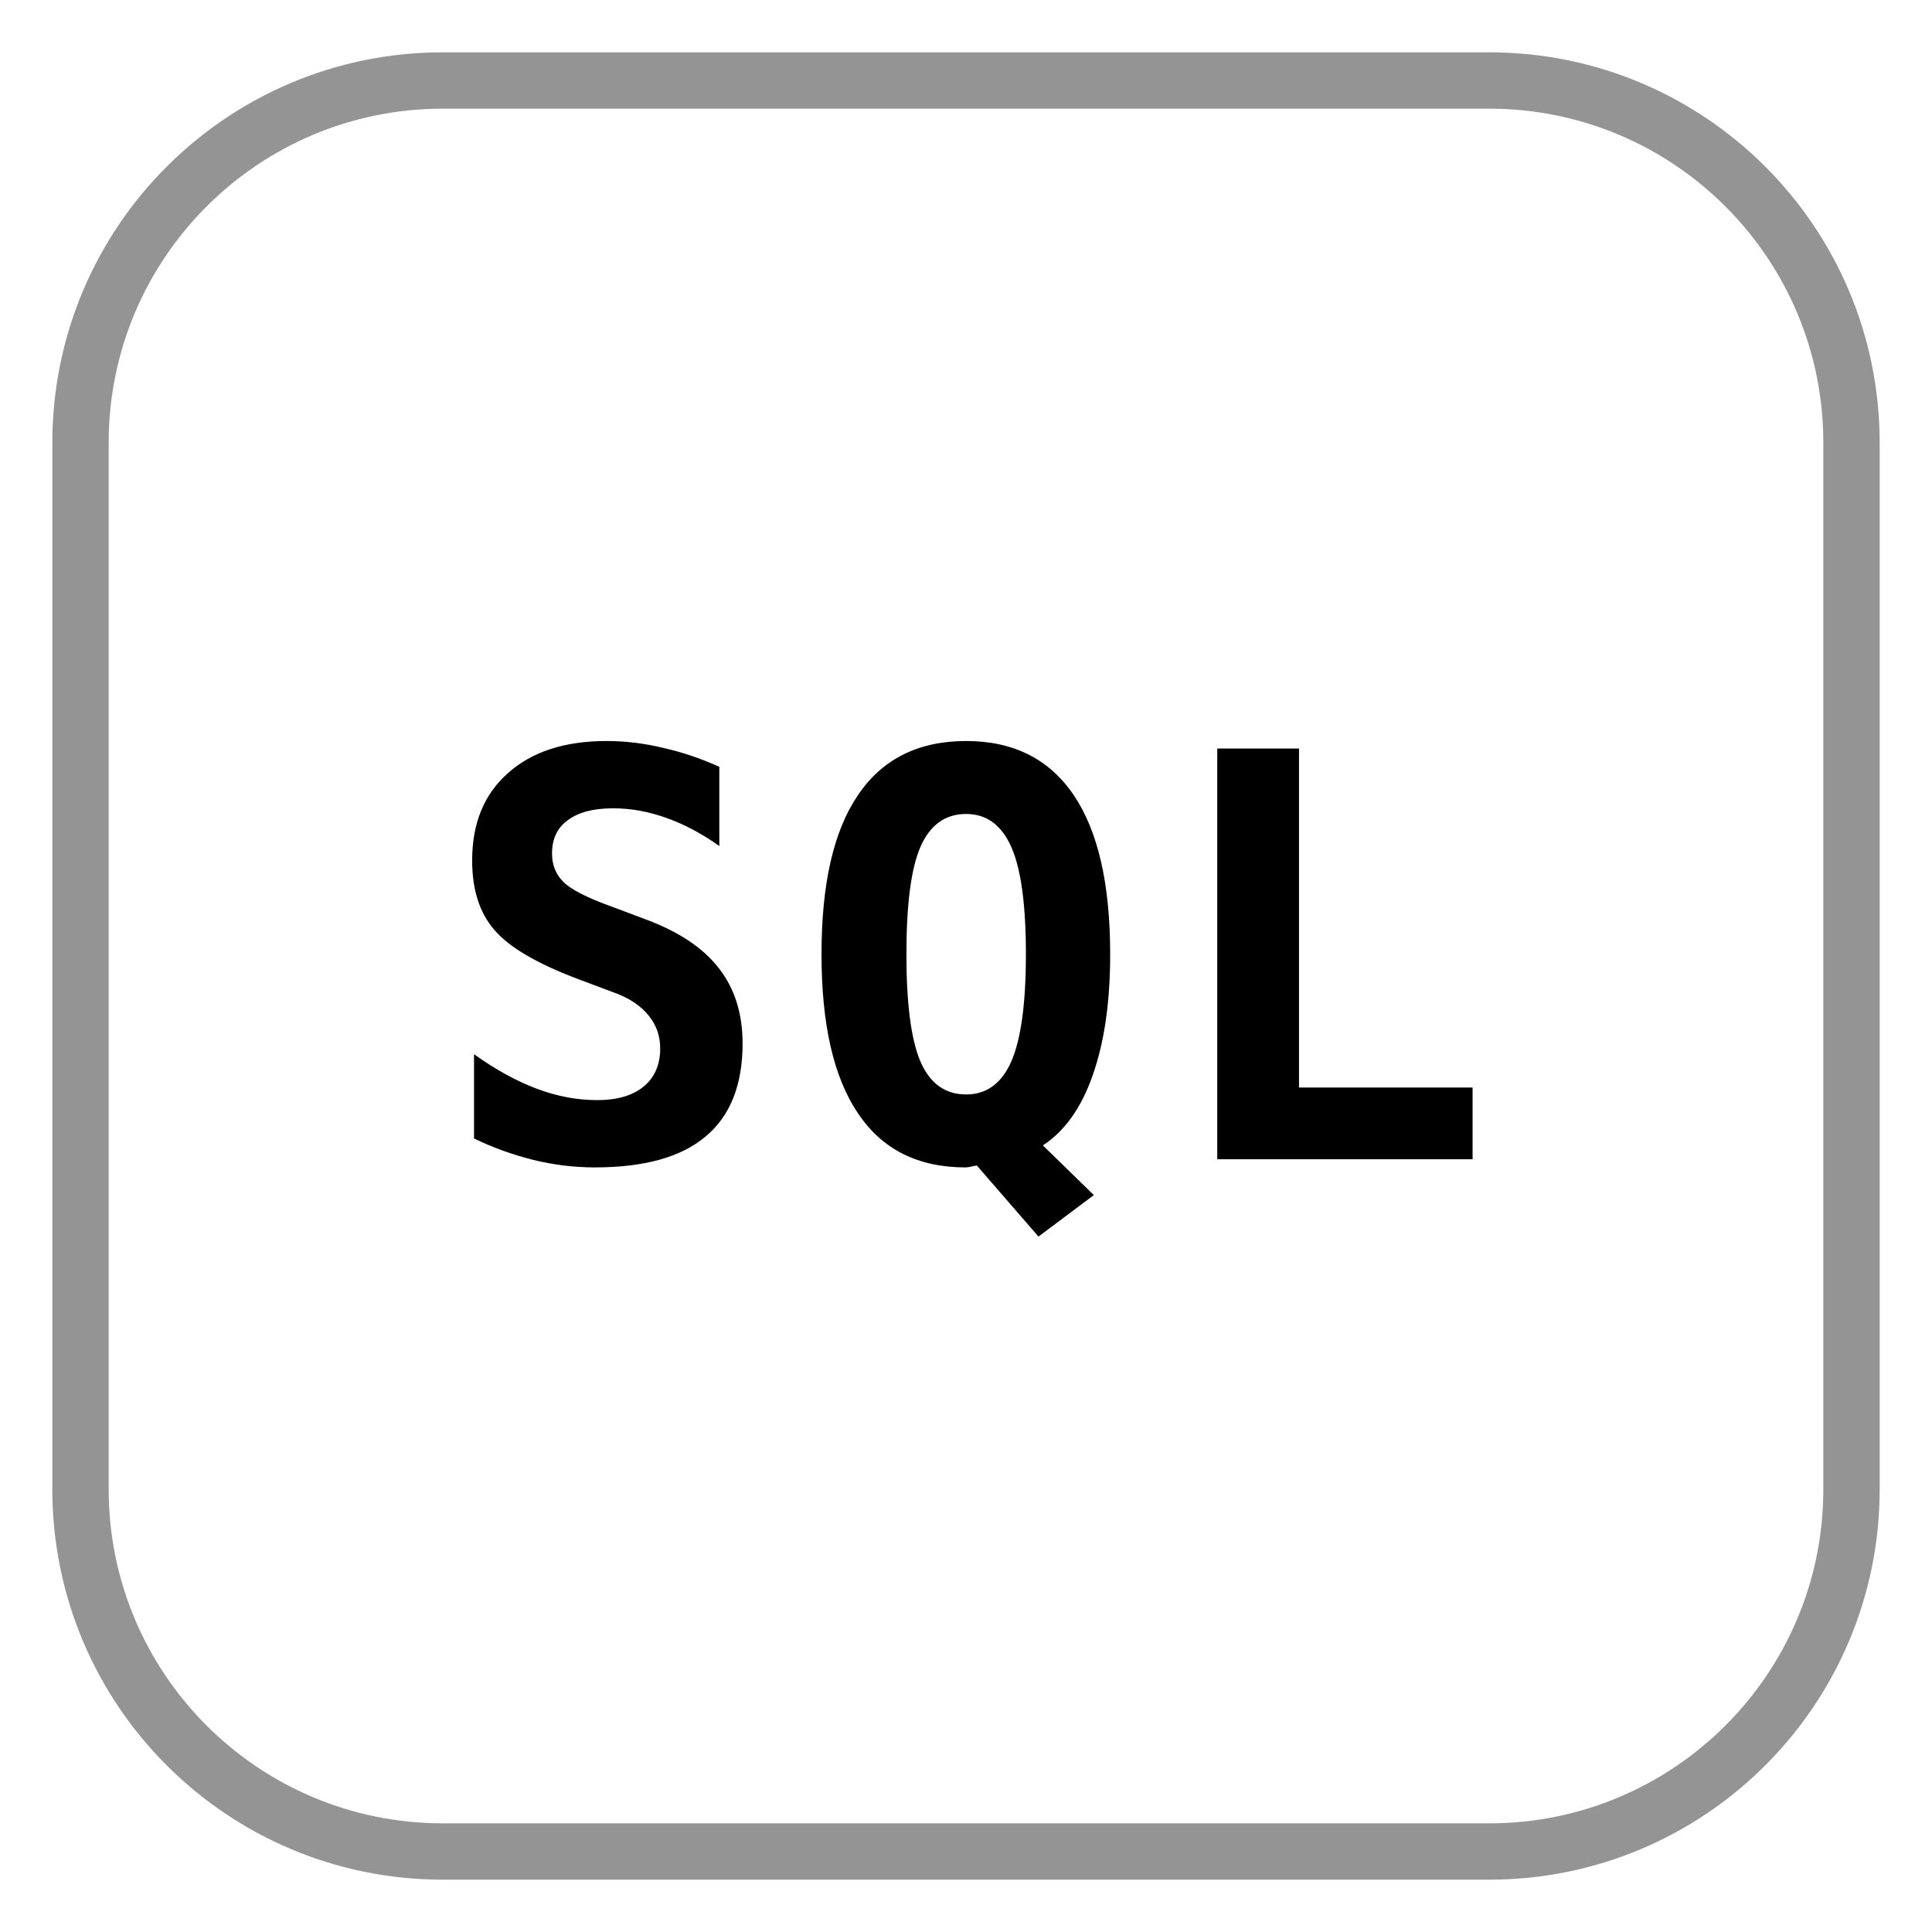
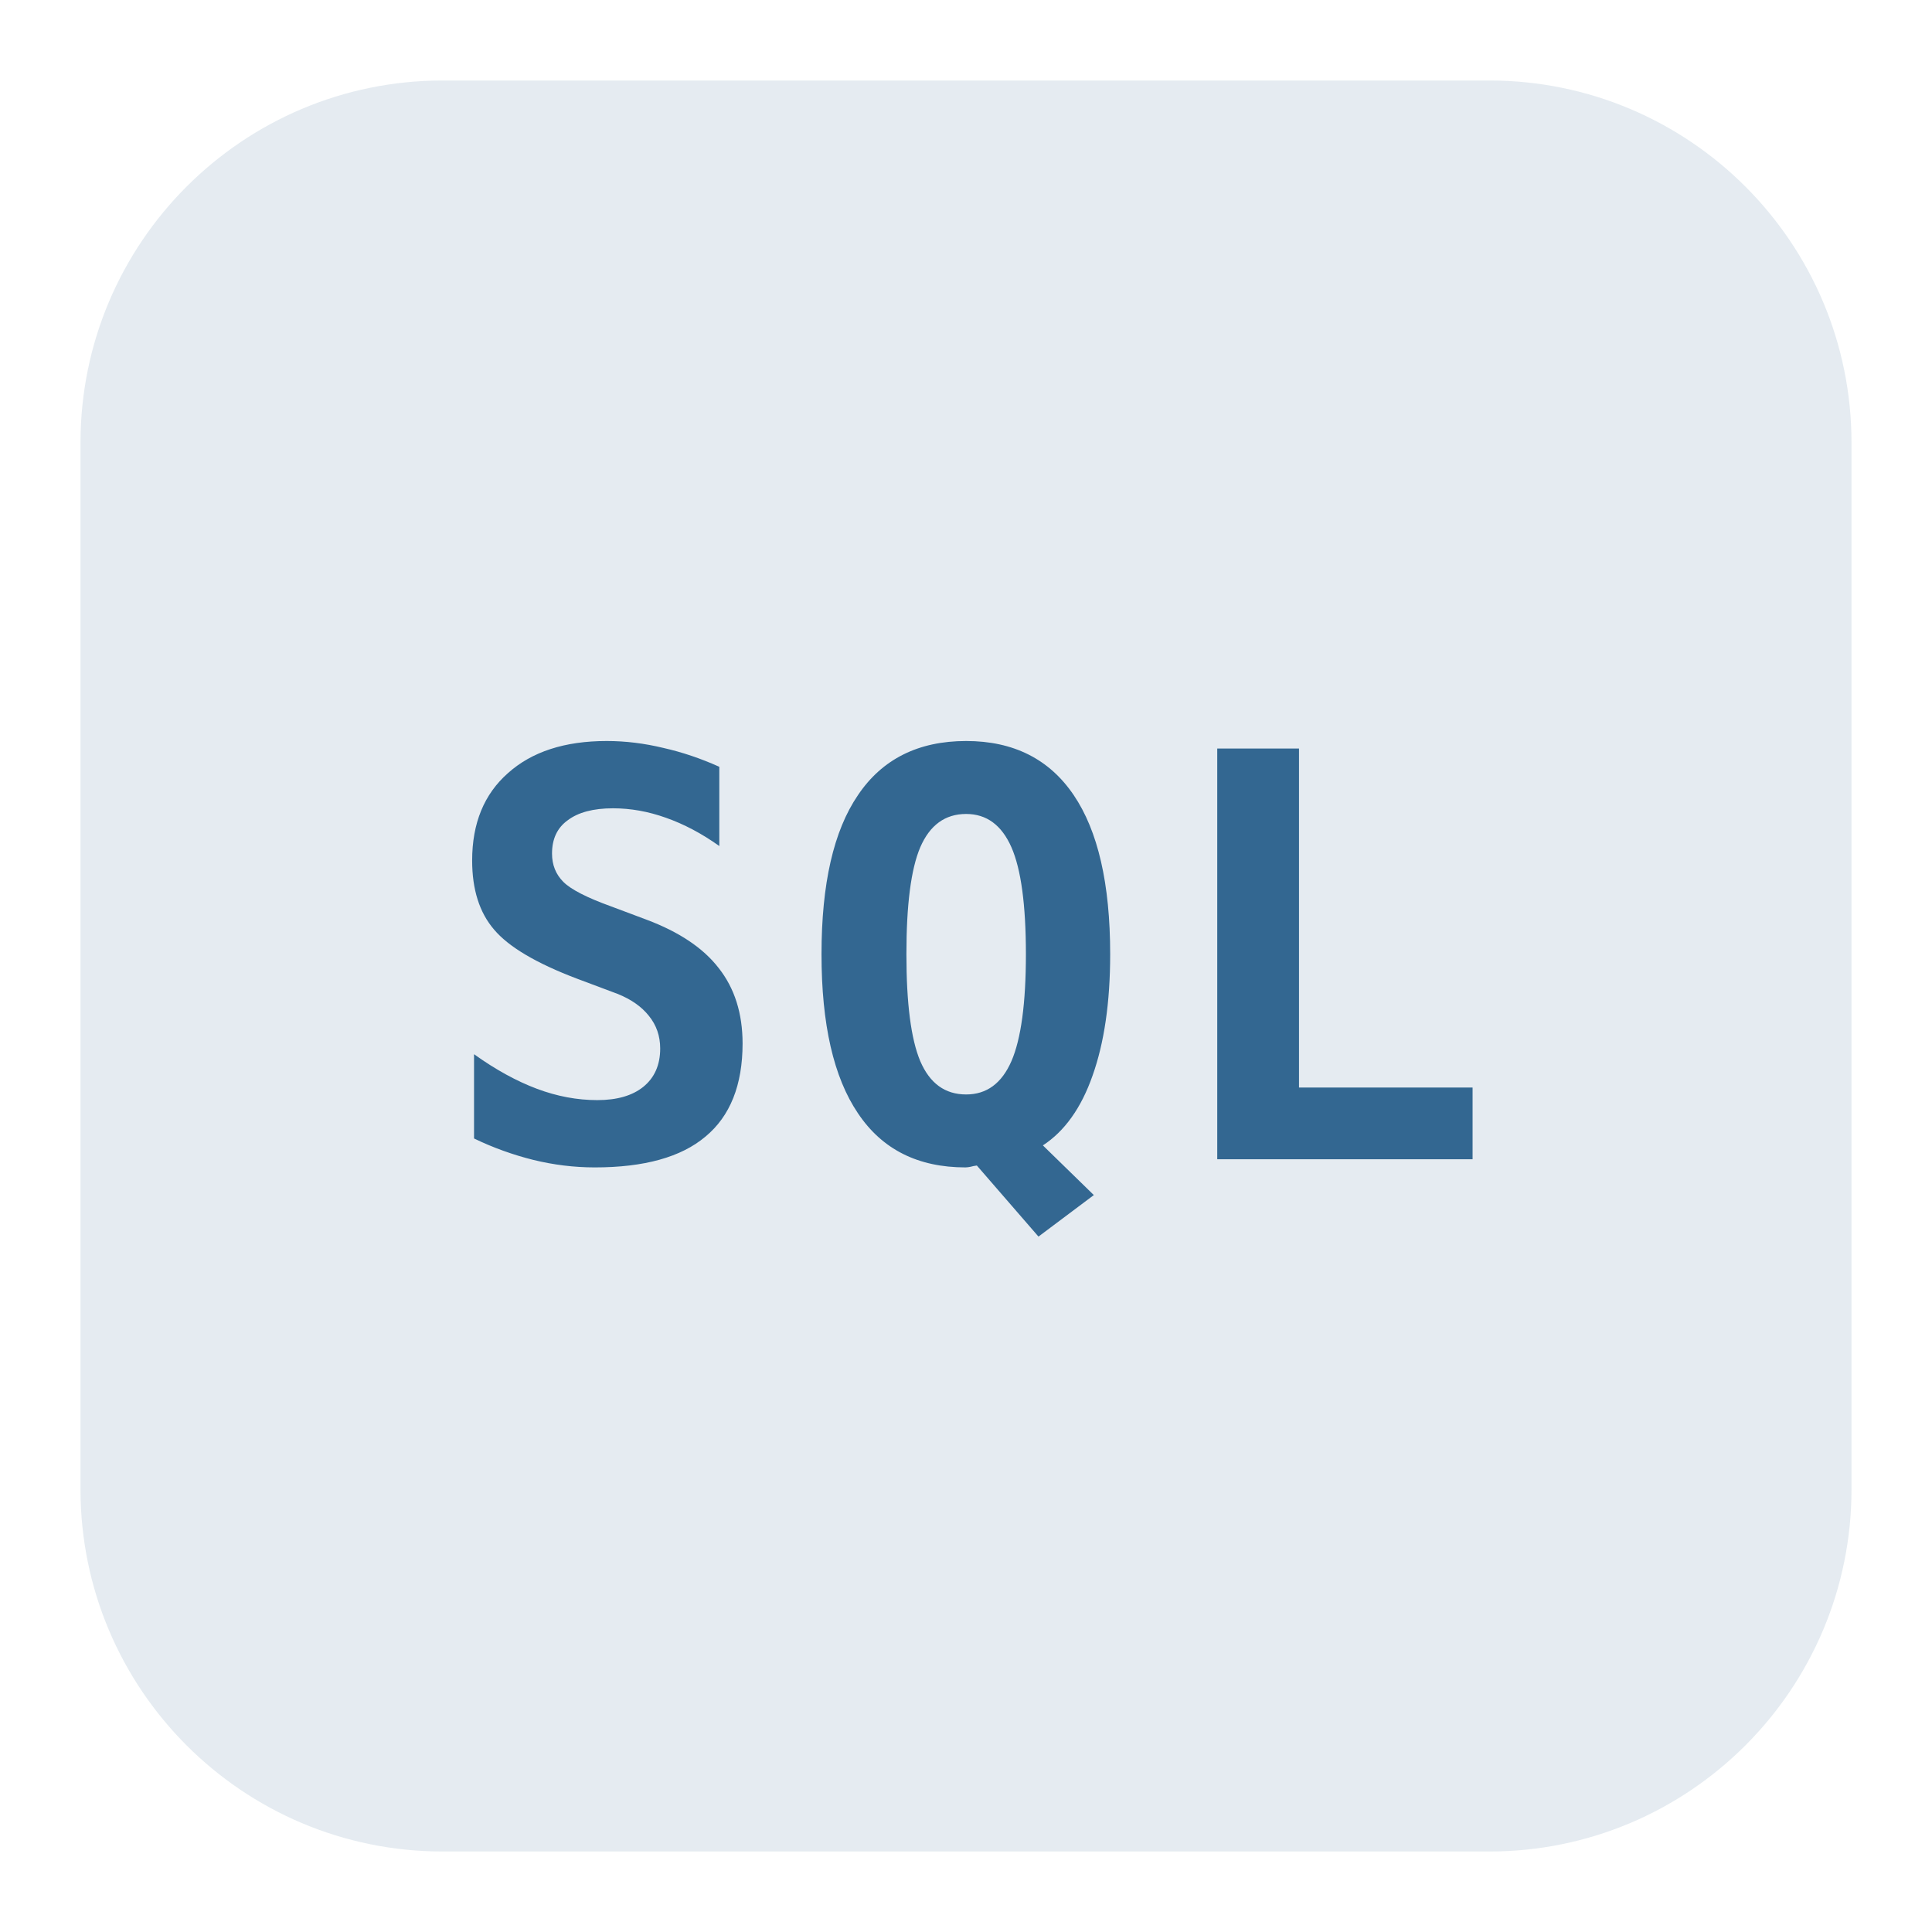
- <svg xmlns="http://www.w3.org/2000/svg" viewBox="0 0 48 48" fill="currentColor" aria-hidden="true">
-   <rect x="2" y="2" width="44" height="44" rx="9" fill="none" stroke="currentColor" stroke-width="1.4" opacity="0.42" />
-   <text x="24" y="28.8" text-anchor="middle" font-family="'JetBrains Mono',ui-monospace,monospace" font-size="14" font-weight="600" letter-spacing="0.5" fill="currentColor">SQL</text>
+ <svg xmlns="http://www.w3.org/2000/svg" viewBox="0 0 48 48" aria-hidden="true">
+   <rect x="2" y="2" width="44" height="44" rx="9" fill="#336791" opacity="0.13" />
+   <text x="24" y="28.8" text-anchor="middle" font-family="'JetBrains Mono',ui-monospace,monospace" font-size="14" font-weight="700" letter-spacing="0.5" fill="#336791">SQL</text>
</svg>
